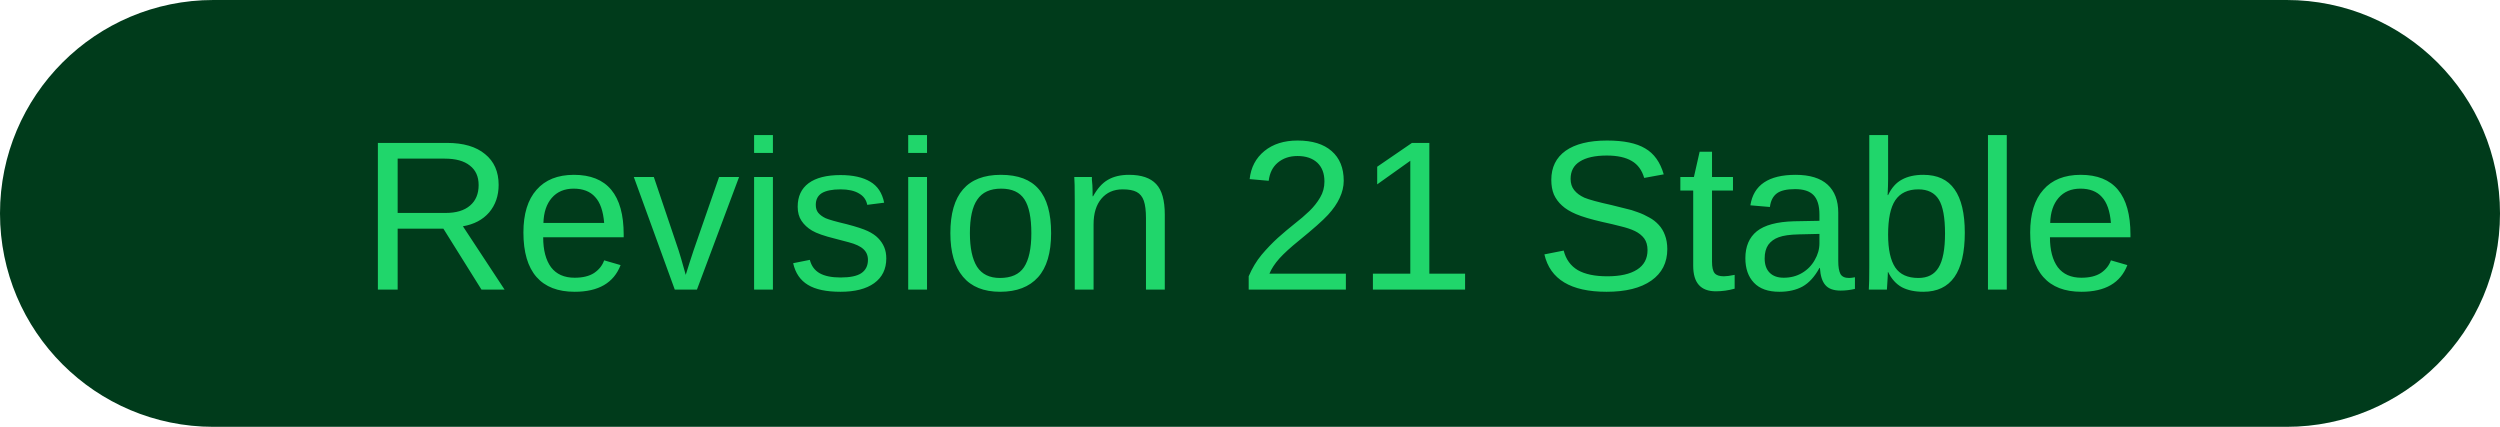
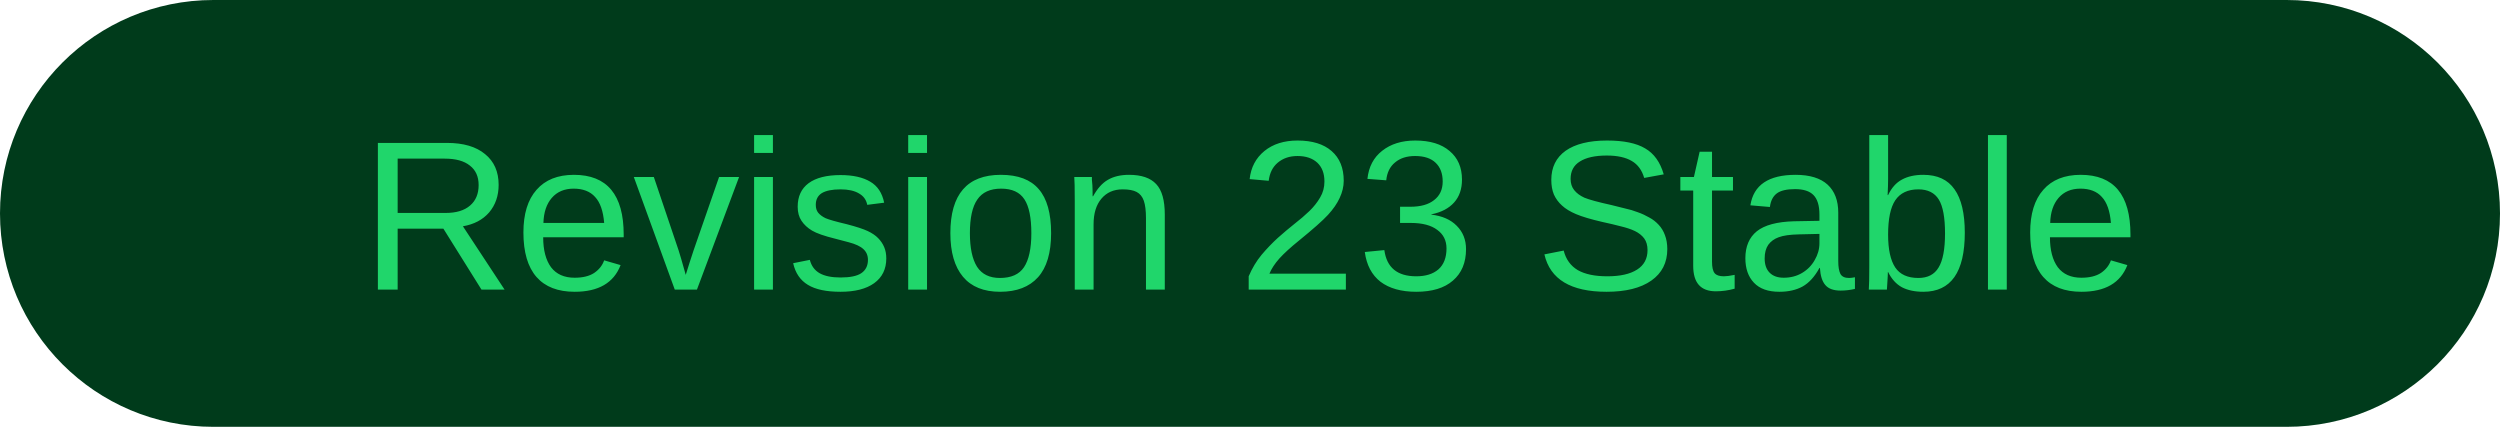
- <svg xmlns="http://www.w3.org/2000/svg" width="164" height="28" viewBox="0 0 164 28" role="img" aria-label="Revision 21 Stable">
+ <svg xmlns="http://www.w3.org/2000/svg" width="164" height="28" viewBox="0 0 164 28" role="img" aria-label="Revision 23 Stable">
  <rect width="164" height="28" rx="14" fill="#003b1b" />
-   <text x="82.0" y="19" text-anchor="middle" font-family="Arial, Helvetica, sans-serif" font-size="14" fill="#20d66b">Revision 21 Stable</text>
+   <text x="82.0" y="19" text-anchor="middle" font-family="Arial, Helvetica, sans-serif" font-size="14" fill="#20d66b">Revision 23 Stable</text>
</svg>
